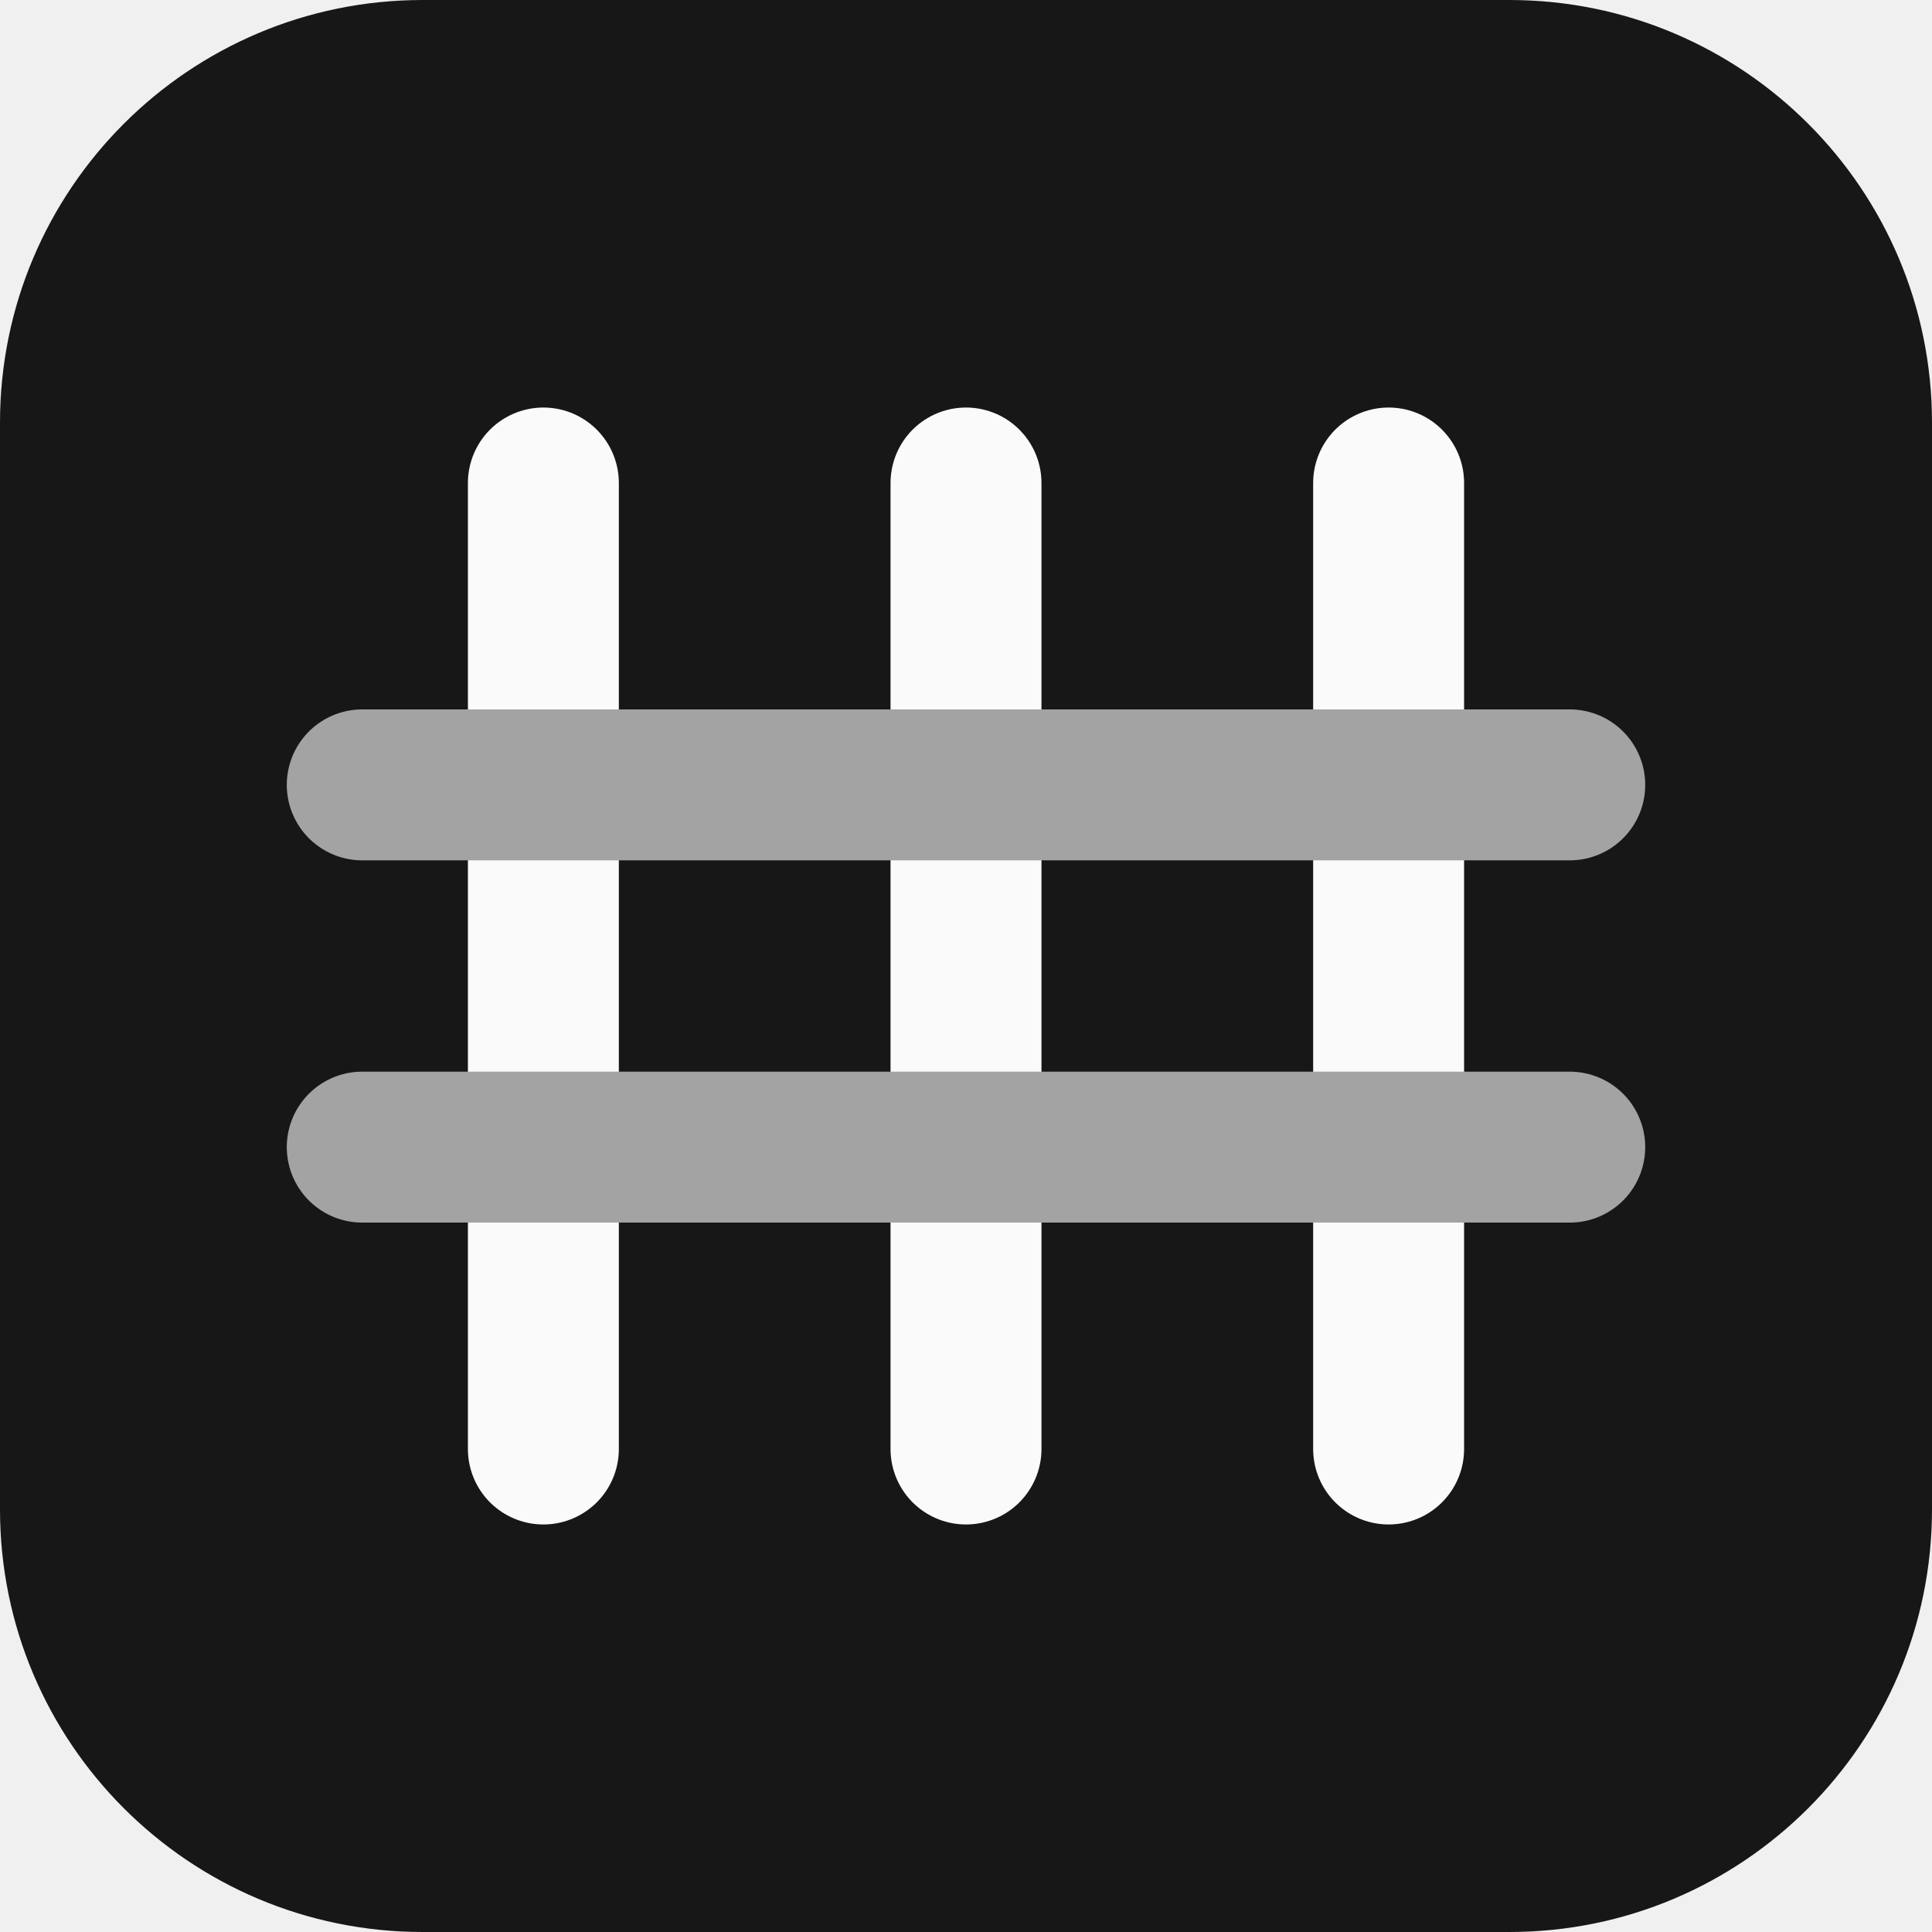
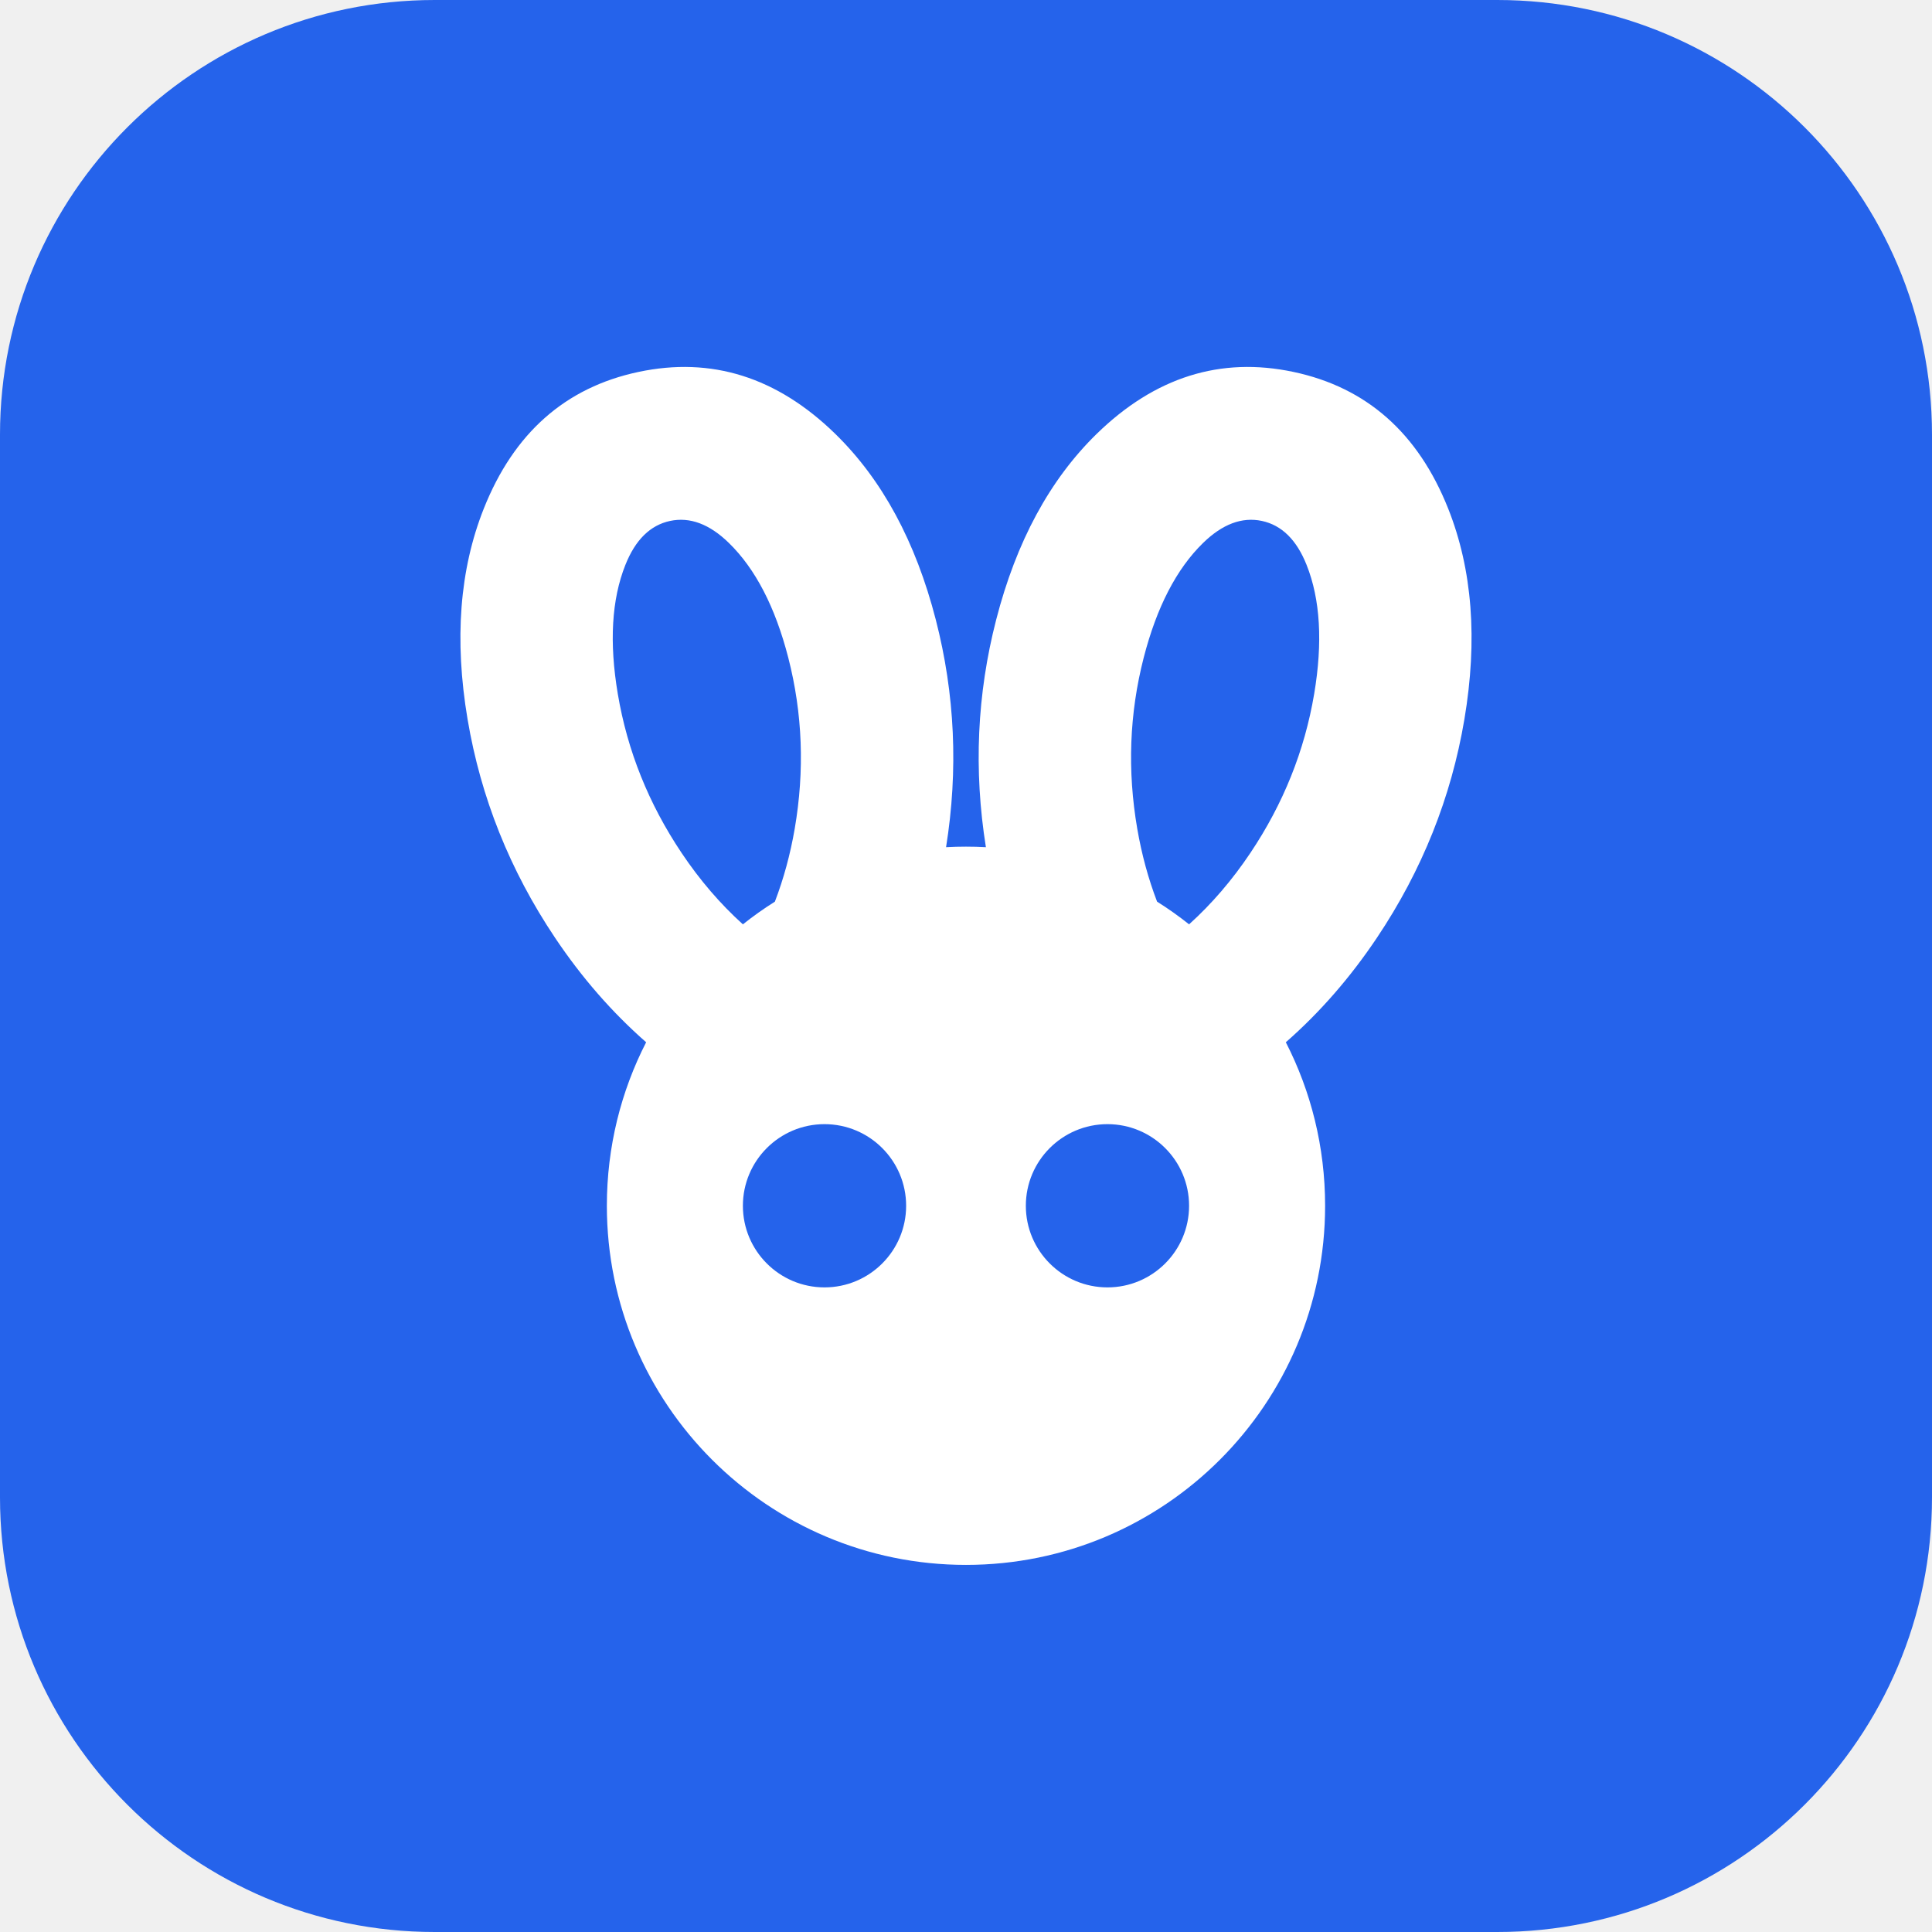
- <svg xmlns="http://www.w3.org/2000/svg" viewBox="0 0 64 64">
-   <rect width="64" height="64" rx="14" fill="#171717" />
-   <g stroke="#fafafa" stroke-width="5" stroke-linecap="round" fill="none">
-     <path d="M18 16v32M32 16v32M46 16v32" />
-     <path d="M12 26h40M12 38h40" stroke="#a3a3a3" />
+ <svg xmlns="http://www.w3.org/2000/svg" viewBox="0 0 256 256" width="256" height="256">
+   <rect width="256" height="256" rx="57.6" fill="#2563EB" />
+   <g transform="translate(35.71 36.48) scale(0.721)" fill="#ffffff">
+     <path id="symbol" fill="#ffffff" fill-rule="evenodd" d="M128 105C129.23 105 130.45 105.03 131.66 105.1Q128.26 83.82 133.55 63.29Q139.09 41.77 152.01 29.15Q168.07 13.48 188.2 17.76Q208.33 22.03 216.62 42.88Q223.29 59.66 219.6 81.58Q215.96 103.17 203.54 121.72Q196.18 132.71 186.78 140.95C191.4 149.96 194 160.18 194 171C194 207.45 164.45 237 128 237C91.55 237 62 207.45 62 171C62 160.18 64.6 149.96 69.22 140.95Q59.82 132.71 52.46 121.72Q40.04 103.17 36.4 81.58Q32.71 59.66 39.38 42.88Q47.67 22.03 67.8 17.76Q87.93 13.48 103.99 29.15Q116.91 41.77 122.45 63.29Q127.74 83.82 124.34 105.1C125.55 105.03 126.77 105 128 105ZM169 119.28Q175.26 113.63 180.27 106.15Q189.35 92.59 191.99 76.93Q194.38 62.73 190.6 53.23Q187.85 46.31 182.38 45.14Q176.91 43.98 171.57 49.19Q164.25 56.33 160.66 70.27Q156.71 85.65 159.48 101.73Q160.7 108.79 163.12 115.11C165.16 116.39 167.12 117.78 169 119.28ZM92.88 115.11Q95.3 108.79 96.52 101.73Q99.29 85.65 95.34 70.27Q91.75 56.33 84.43 49.19Q79.09 43.98 73.62 45.14Q68.15 46.31 65.4 53.23Q61.62 62.73 64.01 76.93Q66.65 92.59 75.73 106.15Q80.74 113.63 87 119.28C88.88 117.78 90.84 116.39 92.88 115.11ZM102 156C93.72 156 87 162.72 87 171C87 179.28 93.72 186 102 186C110.28 186 117 179.28 117 171C117 162.72 110.28 156 102 156ZM154 156C145.72 156 139 162.72 139 171C139 179.28 145.72 186 154 186C162.28 186 169 179.28 169 171C169 162.72 162.28 156 154 156Z" />
  </g>
</svg>
